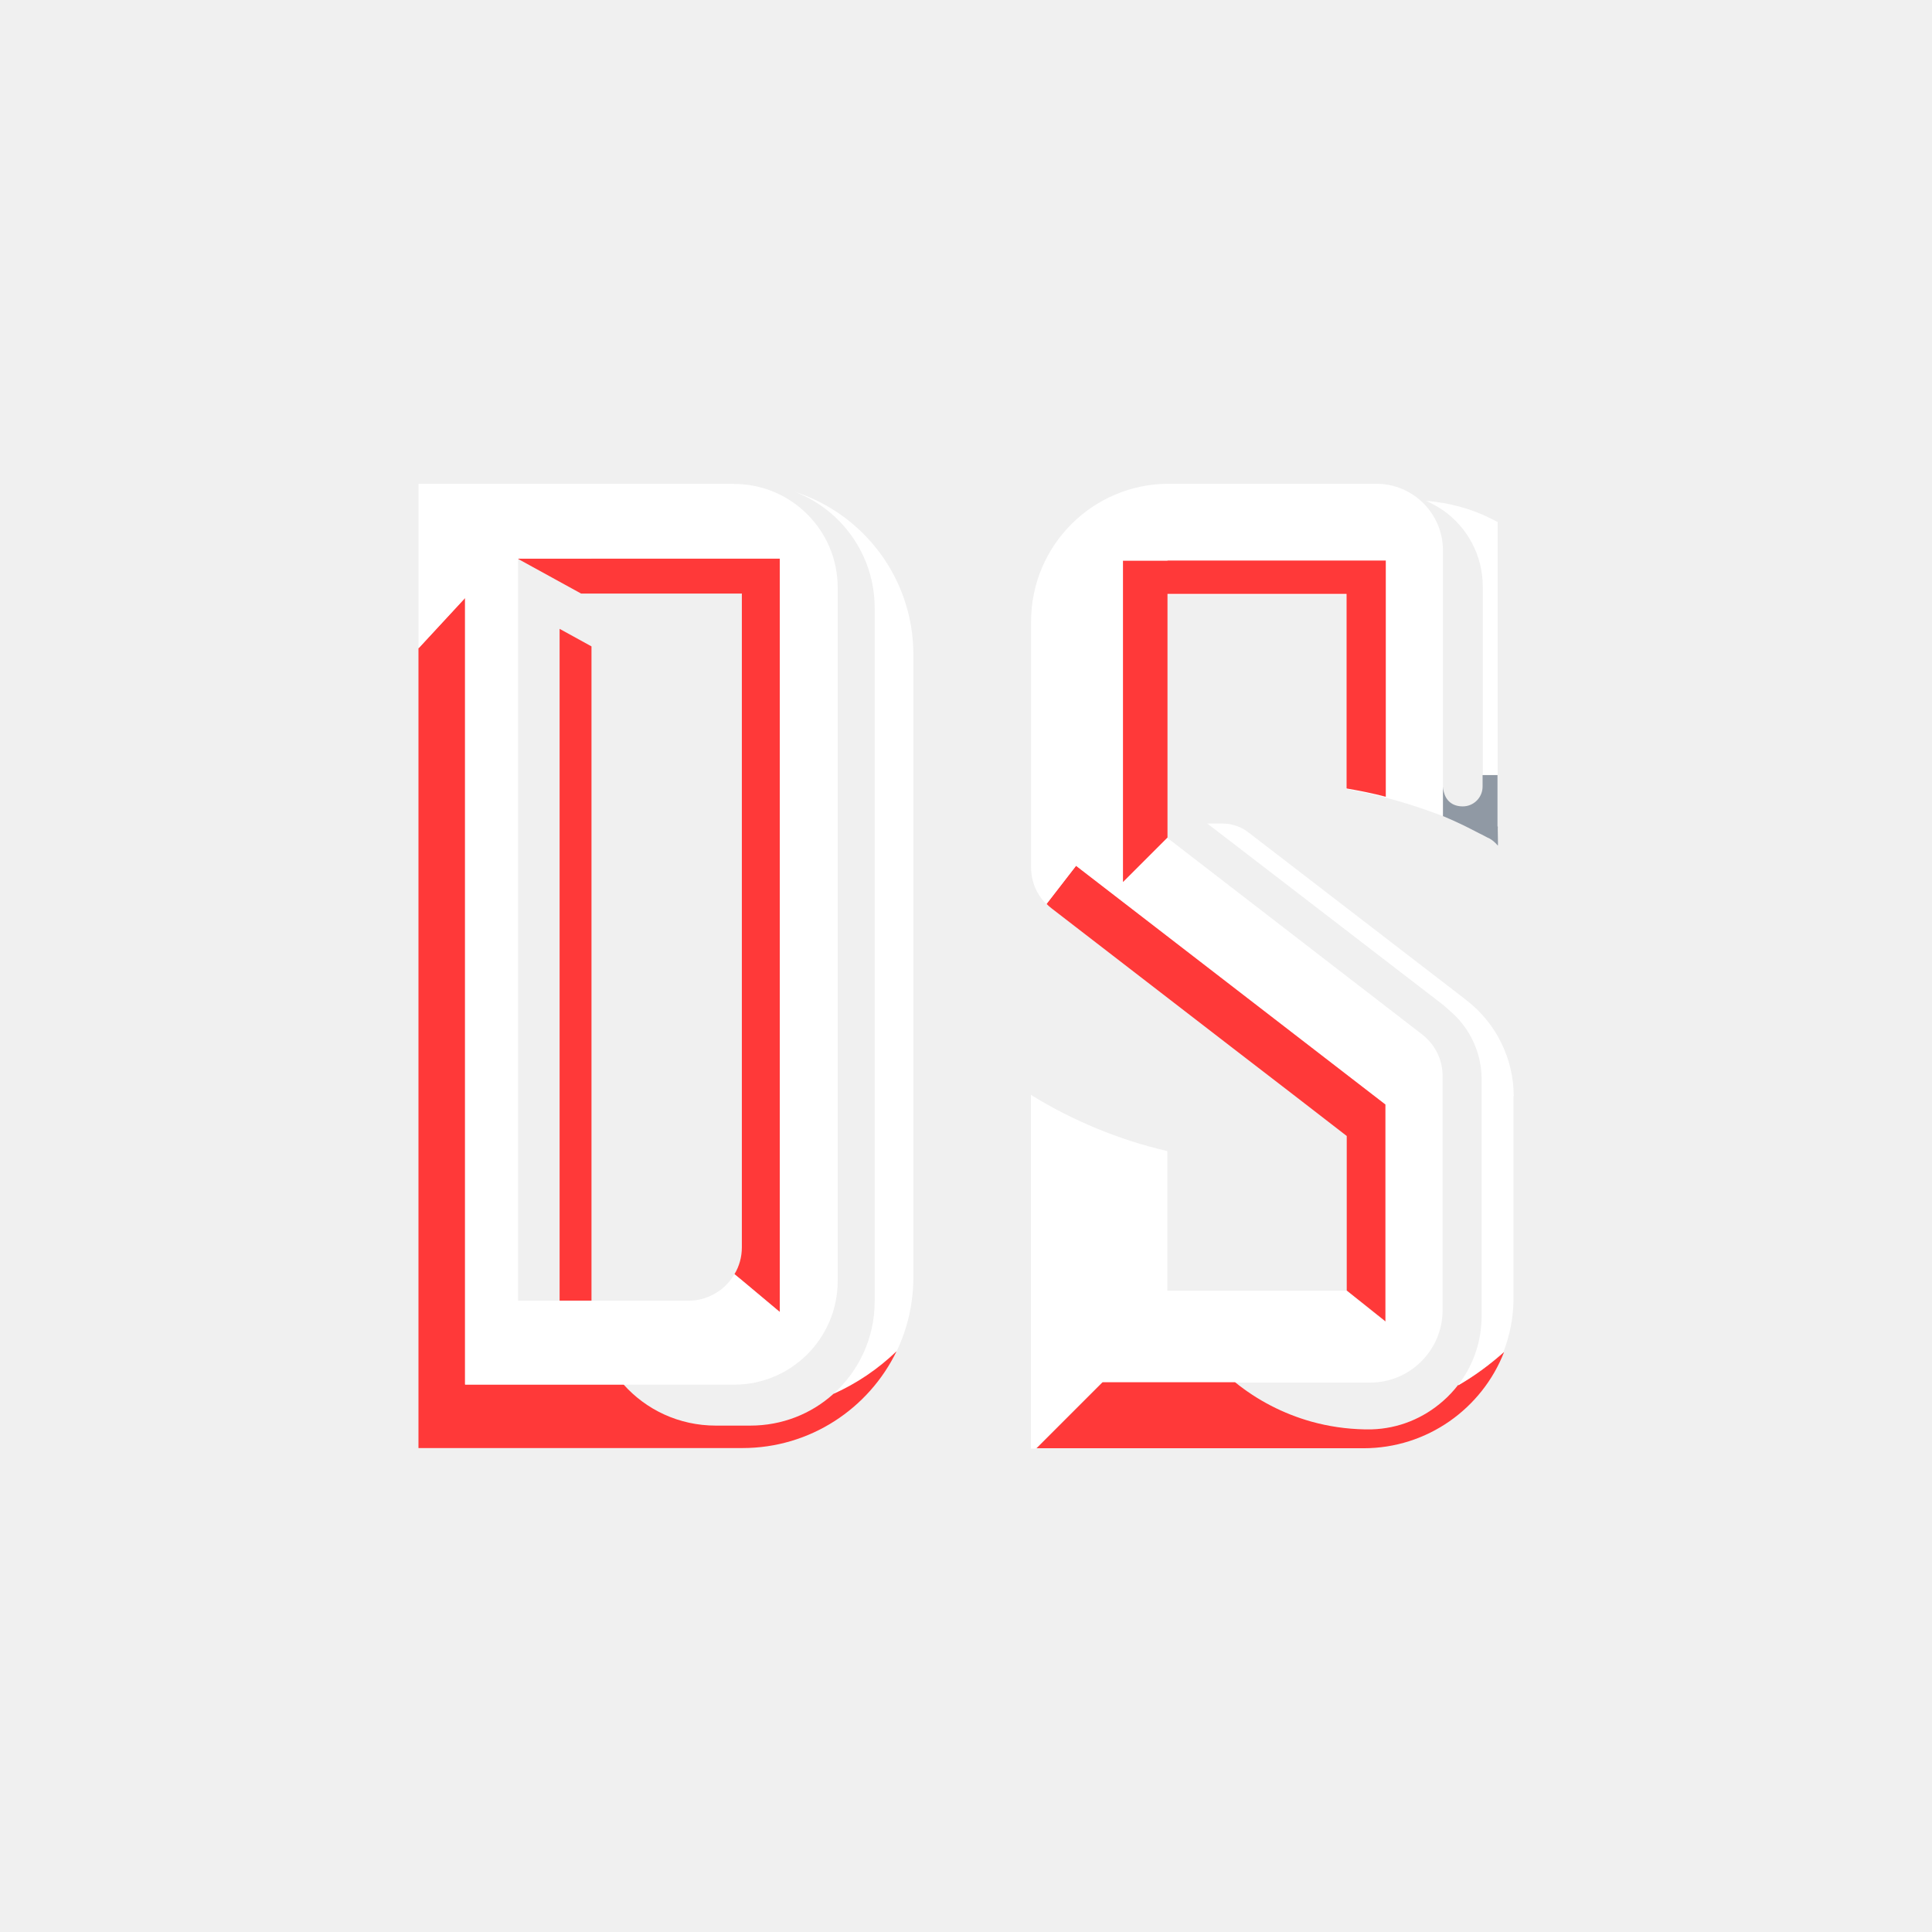
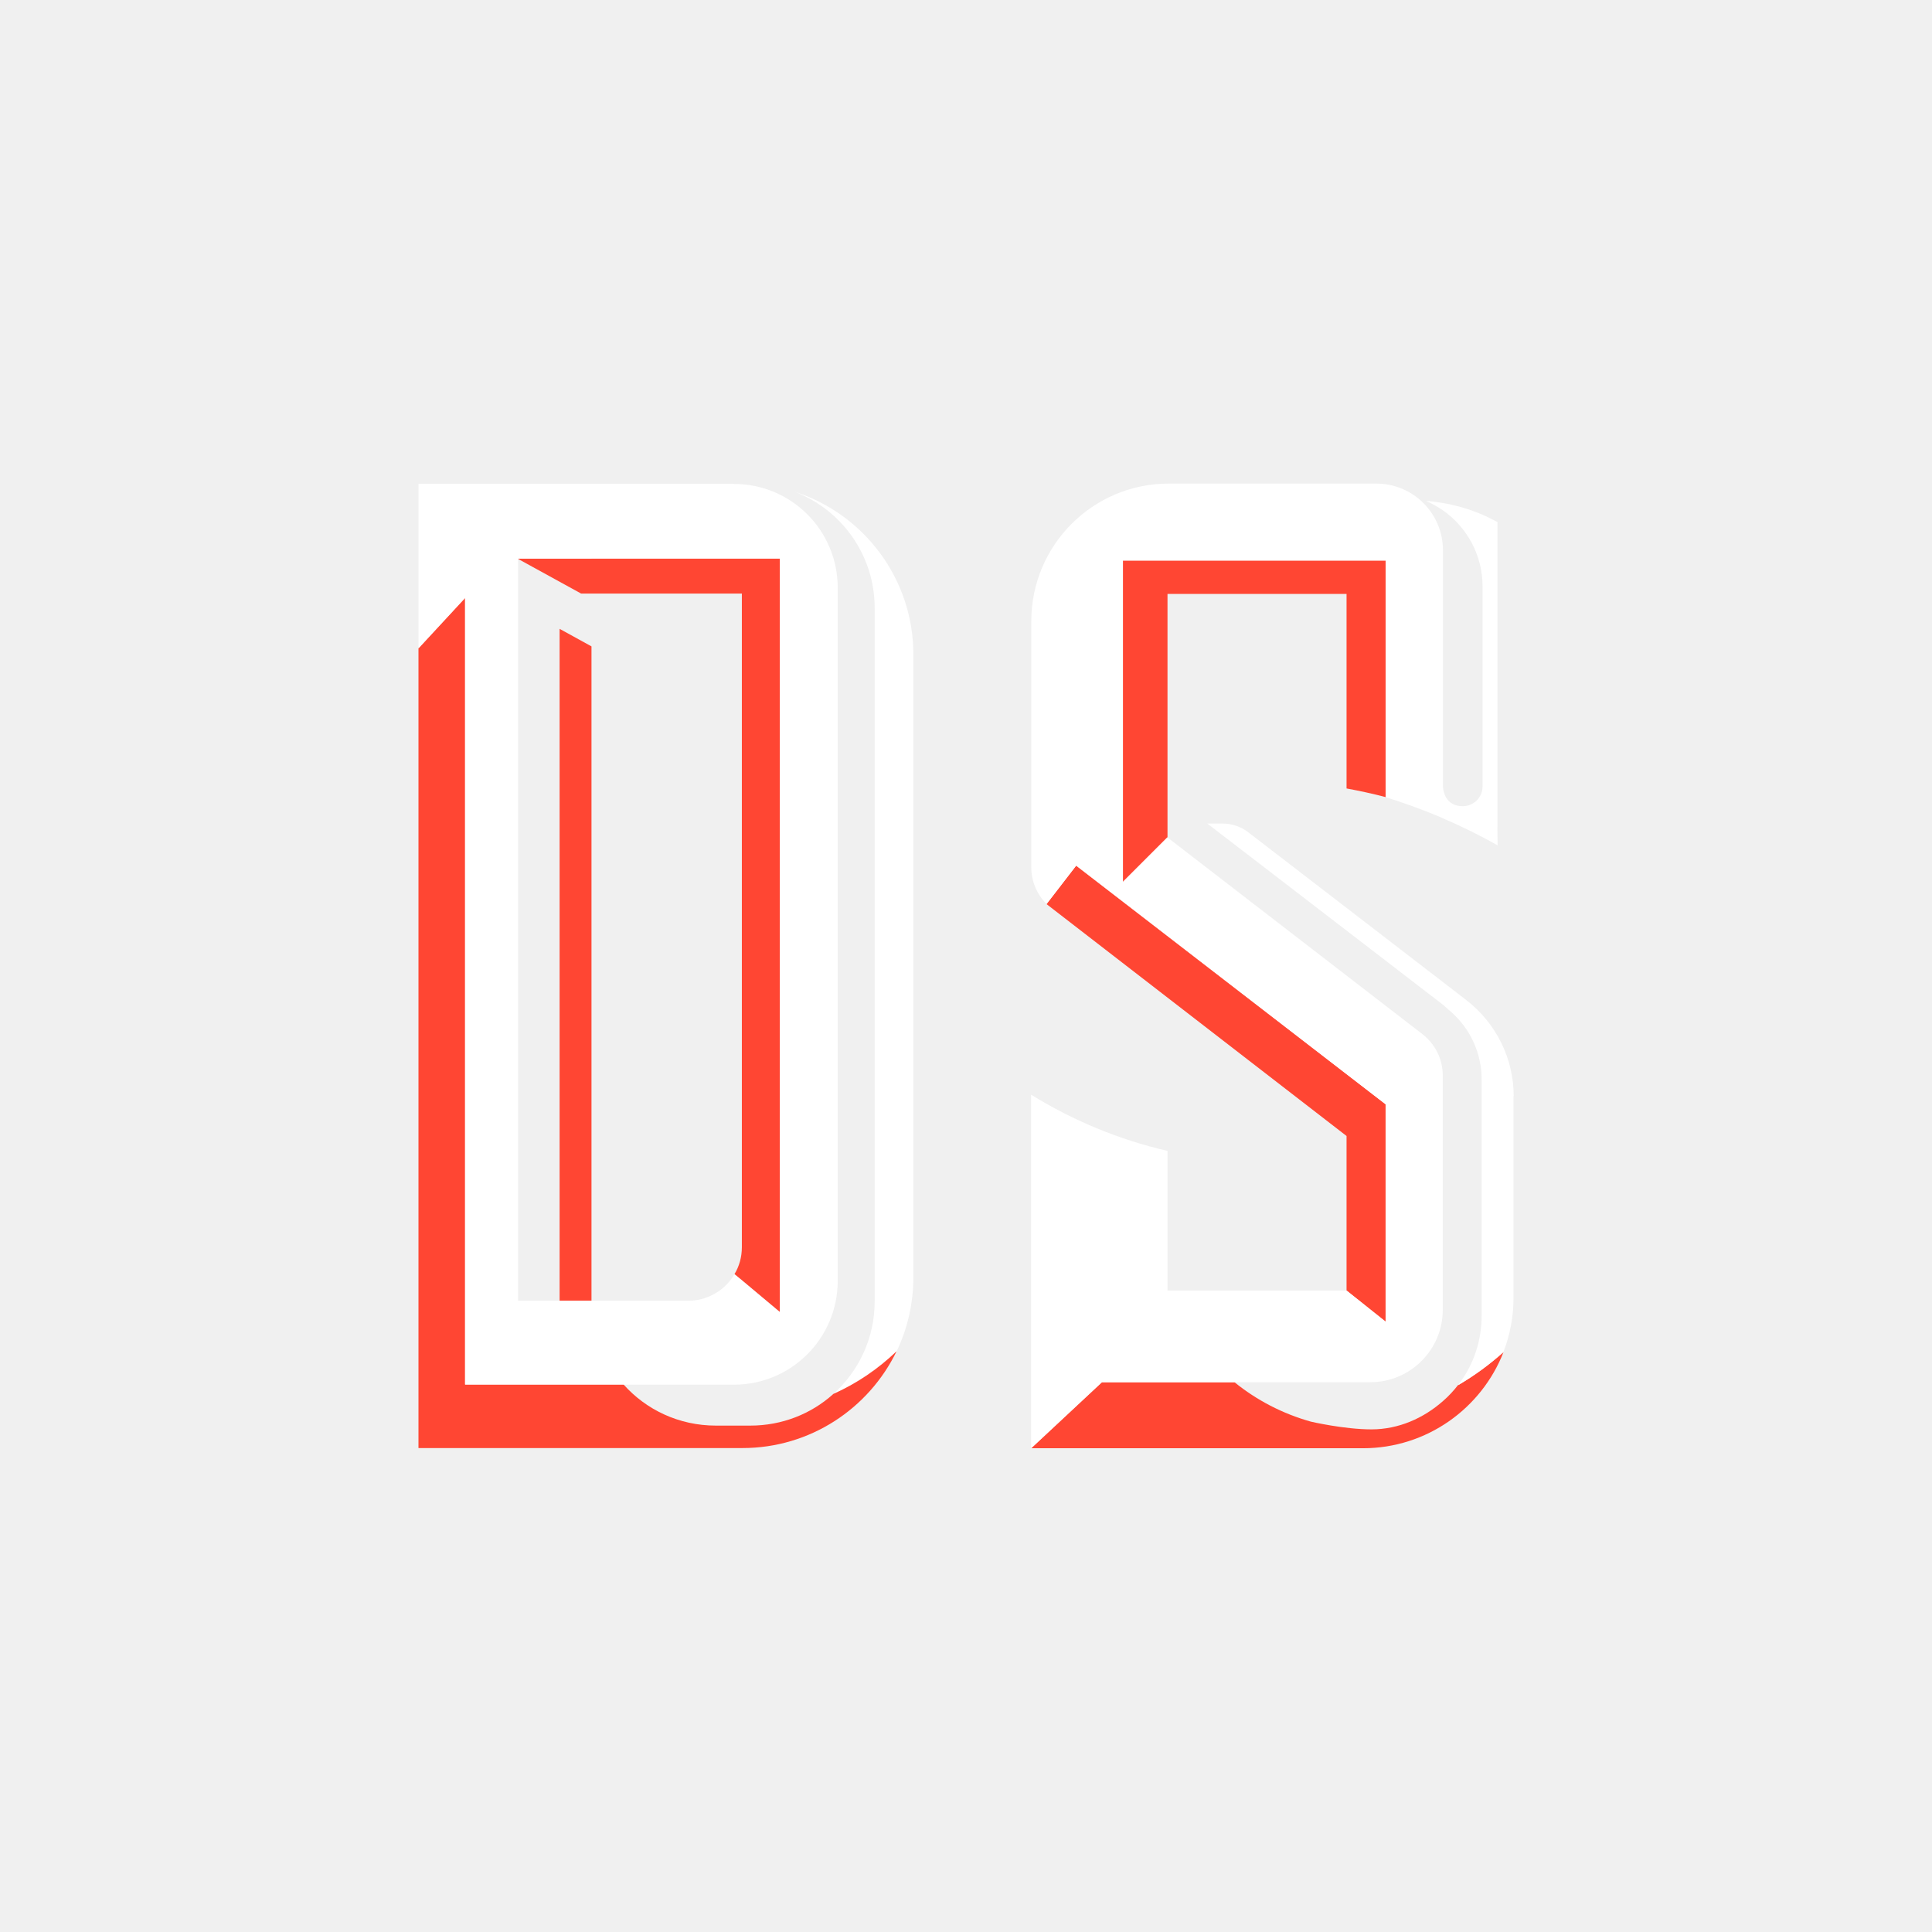
<svg xmlns="http://www.w3.org/2000/svg" id="Layer_1" data-name="Layer 1" width="1024" height="1024" viewBox="0 0 1024 1024">
  <defs>
    <style>
      .cls-1 {
-         fill: #ff3939;
+         fill: #fff;
      }

-       .cls-1, .cls-2, .cls-3 {
+       .cls-1, .cls-2 {
        stroke-width: 0px;
      }

      .cls-2 {
-         fill: #fff;
-       }
- 
-       .cls-3 {
-         fill: #9099a4;
+         fill: #ff4633;
      }
    </style>
  </defs>
  <g>
-     <path class="cls-2" d="m484.1,347v330c0,14.1-3.2,27.4-8.9,39.3h0c-9.8,9.4-21.1,17.1-33.7,22.7,13.6-12.1,22.1-29.7,22.1-49.3v-367.4c0-28.1-17.5-52-42.2-61.6,36.4,11.8,62.7,45.9,62.7,86.2Z" />
-     <polygon class="cls-1" points="313.5 342.6 313.5 689.4 296.6 689.4 296.6 333.3 313.5 342.6" />
-     <path class="cls-1" d="m441.5,739c-11.6,10.4-27,16.6-43.8,16.6h-18.3c-19.5,0-37-8.4-49-21.9h-83.9v-416.9l-24.7,26.7v424h171.7c36,0,67-21,81.7-51.3-9.8,9.4-21.1,17.1-33.7,22.7Z" />
-     <path class="cls-1" d="m313.5,296h-38.8v.3l33.3,18.3h85.2v346.5c0,5.2-1.4,10.1-3.9,14.2l3.9,3.2,20.3,17v-399.6h-100Z" />
-     <path class="cls-2" d="m388.9,256.4h-167.1v87.3l24.7-26.7v416.9h142.5c30.4,0,55-24.6,55-55v-367.4c0-30.4-24.6-55-55-55Zm24.5,439.2l-20.3-17-3.9-3.2c-2.5,4.4-6.2,8-10.6,10.4-4.1,2.3-8.7,3.6-13.7,3.6h-90.3v-393.3h138.7v399.6Z" />
+     <polygon class="cls-2" points="570.4 458.8 554.7 479.2 713.7 602.1 713.7 684 734.4 700.5 734.4 656.3 734.4 585.3 570.4 458.8" />
+     <path class="cls-2" d="m772.8,734.1c-2.4,3.1-5.1,6-8,8.5-10.2,9-23.4,15-37.9,15s-32.1-4.1-32.1-4.1h0c-15-4.2-28.8-11.4-40.5-20.9h-70.2s-37.5,35-37.5,35h175.8c33.9,0,62.9-21.2,74.5-51-7.4,6.6-15.4,12.5-24,17.5Z" />
+     <path class="cls-1" d="m802.2,581v106.8c0,10.2-1.9,19.9-5.4,28.9-7.4,6.6-15.4,12.5-24,17.5.4-.5.7-1,1.1-1.5,7.2-9.9,11.4-22.1,11.4-35.3v-125.3c0-13.6-5.8-26.5-15.9-35.5l-4.5-4-87.9-67.6-37.1-28.5h8.1c4.9,0,9.7,1.6,13.7,4.7l29,22.3,74.2,57.1,12.3,9.5c15.8,12.2,25.1,31,25.1,50.9Z" />
+     <path class="cls-2" d="m595.2,297.2v170.3l23.6-23.6v-129.1h94.9v103.1h0c7,1.3,14,2.8,20.8,4.6v-125.4h-139.3Z" />
+     <path class="cls-1" d="m763.6,433.2c11.2,4.8,21.3,9.8,30.1,14.8.2-.1-.2-9.9,0-10v-161.3c-1.3-.7-2.7-1.4-4.1-2.1,0,0,0,0,0,0-7.7-3.8-16.1-6.5-24.8-8-2.9-.5-6-.9-9-1.1,3.2,1.4,6.2,3.1,9,5,12.7,8.9,21,23.7,21,40.4v105.9c0,5.8-4.7,10.5-10.5,10.5s-9-3.3-10.1-7.8c-.2-.9-.4-1.8-.4-2.7v-125.1c0-19.6-15.8-35.4-35.4-35.4h-109.9c-40.3,0-72.9,32.7-72.9,73v130.3c0,7.4,2.9,14.4,8.1,19.5l15.7-20.3,164,126.5v115.2s-20.7-16.5-20.7-16.5h-94.9v-74c-26-6-50.3-16.2-72.3-29.8v187.4l37.5-35h142.3c21.2,0,38.4-17.2,38.4-38.4v-124.2c0-8.6-4-16.6-10.8-21.9l-135.2-104.3-23.6,23.6v-170.3h139.3v125.4c9,2.8,18.8,6.3,29.1,10.6Z" />
  </g>
  <g>
-     <path class="cls-1" d="m570.4,458.8l-15.7,20.3c.8.8,1.7,1.6,2.6,2.3l96.2,74.2,32.1,24.7,16.3,12.6,11.9,9.2v81.9l20.7,16.5v-115.2l-164-126.5Z" />
-     <path class="cls-2" d="m764.8,432.4v-140.6c0-19.6-15.8-35.4-35.4-35.4h-109.9c-40.3,0-73,32.7-73,73v130.3c0,7.4,2.9,14.4,8.1,19.5l15.7-20.3,164,126.5v115.2l-20.7-16.5h-94.9v-74c-25.9-6-50.3-16.2-72.3-29.8v187.5h2.5l35-35h142.3c21.2,0,38.4-17.2,38.4-38.4v-124.2c0-8.6-4-16.6-10.8-21.9l-135.2-104.3v-128.7h94.9v102.9c17.7,3.1,34.8,8,51.1,14.3Z" />
-     <path class="cls-1" d="m772.8,734.1c-2.4,3.1-5.1,6-8,8.5-10.2,9-23.4,14.6-37.9,15h0c-.3,0-.6,0-.9,0-.3,0-.6,0-.9,0s-.6,0-.9,0c-.3,0-.6,0-.9,0h0c-9.8-.2-19.2-1.6-28.2-4.1h0c-15-4.2-28.8-11.4-40.5-20.9h-70.2l-35,35h173.3c33.9,0,62.9-21.2,74.5-51-7.4,6.6-15.4,12.5-24,17.5Z" />
-     <path class="cls-2" d="m802.2,581v106.8c0,10.2-1.9,19.9-5.4,28.9-7.4,6.6-15.4,12.5-24,17.5.4-.5.7-1,1.1-1.5,7.2-9.9,11.4-22.1,11.4-35.3v-125.3c0-13.6-5.8-26.5-15.9-35.5l-4.5-4-87.9-67.6-37.1-28.5h8.1c4.9,0,9.7,1.6,13.7,4.7l29,22.3,74.2,57.1,12.3,9.5c15.8,12.2,25.1,31,25.1,50.9Z" />
-     <path class="cls-1" d="m618.8,297.2h-23.6v170.3l23.6-23.6v-129.1h94.9v103.1c7,1.2,14,2.6,20.8,4.4v-125.2h-115.7Z" />
-     <path class="cls-3" d="m793.7,438v-27.2h-7.9v6.1c0,5.8-4.7,10.5-10.5,10.5s-9-3.3-10.1-7.8c-.2-.9-.4-1.8-.4-2.7v15.7c.1,0,.2,0,.4.1,1.1.5,2.3,1,3.4,1.5.2,0,.3.1.5.2,1.1.5,2.2,1,3.3,1.5,2.4,1.1,4.7,2.2,7,3.4,1.2.6,2.3,1.2,3.5,1.8,1,.5,1.3.7,2.4,1.2,3.3,1.8,3.5,1.8,4.3,2.2,1.2.7,2.7,1.8,4.3,3.7.2-.1-.2-9.9,0-10Z" />
-     <path class="cls-2" d="m789.7,274.6s0,0,0,0c-7.7-3.8-16.1-6.5-24.8-8-2.9-.5-6-.9-9-1.1,3.2,1.4,6.2,3.1,9,5,12.7,8.9,21,23.7,21,40.4v99.8h7.9v-134c-1.3-.7-2.7-1.4-4.1-2.1Z" />
+     <path class="cls-1" d="m484.1,347v330c0,14.1-3.2,27.4-8.9,39.3h0c-9.8,9.4-21.1,17.1-33.7,22.7,13.6-12.1,22.1-29.7,22.1-49.3v-367.4c0-28.1-17.5-52-42.2-61.6,36.4,11.8,62.7,45.9,62.7,86.2Z" />
+     <polygon class="cls-2" points="313.5 342.6 313.5 689.4 296.6 689.4 296.6 333.3 313.5 342.6" />
+     <path class="cls-2" d="m441.5,739c-11.6,10.4-27,16.6-43.8,16.6h-18.3c-19.5,0-37-8.4-49-21.9h-83.9v-416.9l-24.7,26.7v424h171.7c36,0,67-21,81.7-51.3-9.8,9.4-21.1,17.1-33.7,22.7Z" />
+     <path class="cls-2" d="m313.5,296h-38.8v.3l33.3,18.3h85.2v346.5c0,5.2-1.4,10.1-3.9,14.2l3.9,3.2,20.3,17v-399.6h-100Z" />
+     <path class="cls-1" d="m388.9,256.4h-167.1v87.3l24.7-26.7v416.9h142.5c30.4,0,55-24.6,55-55v-367.4c0-30.4-24.6-55-55-55Zm24.5,439.2l-20.3-17-3.9-3.2c-2.5,4.4-6.2,8-10.6,10.4-4.1,2.3-8.7,3.6-13.7,3.6h-90.3v-393.3h138.7v399.6Z" />
  </g>
</svg>
